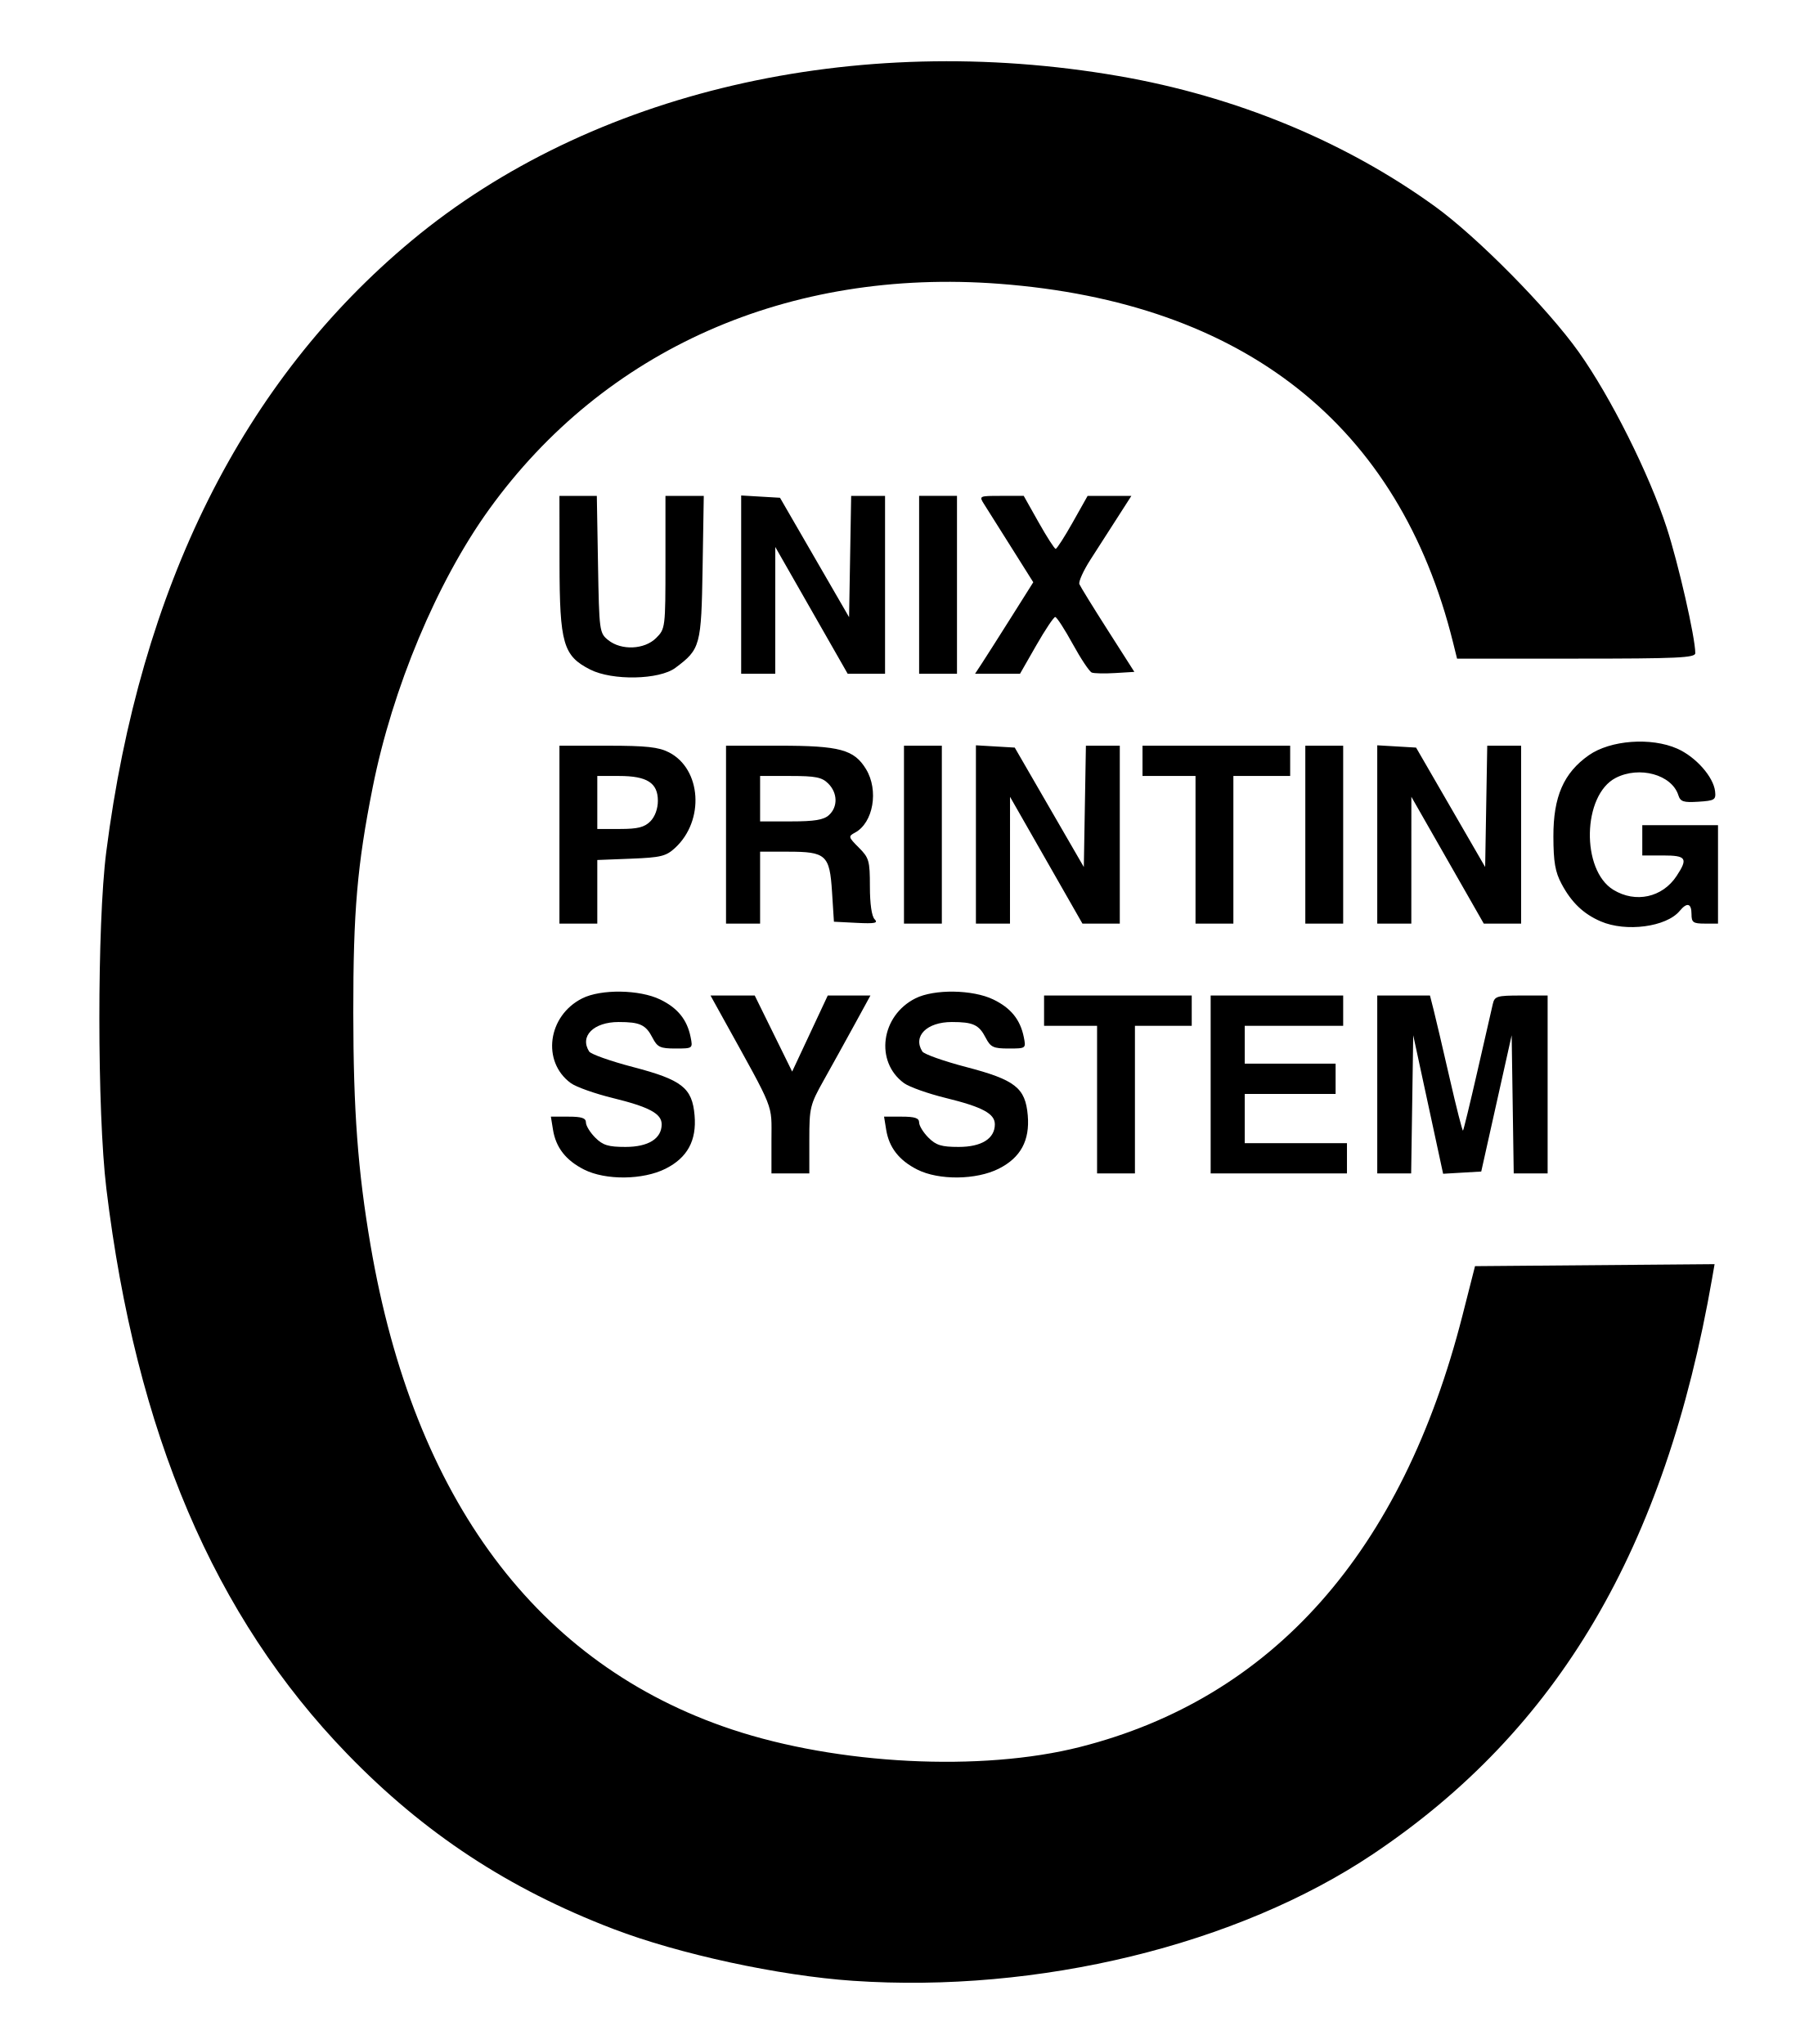
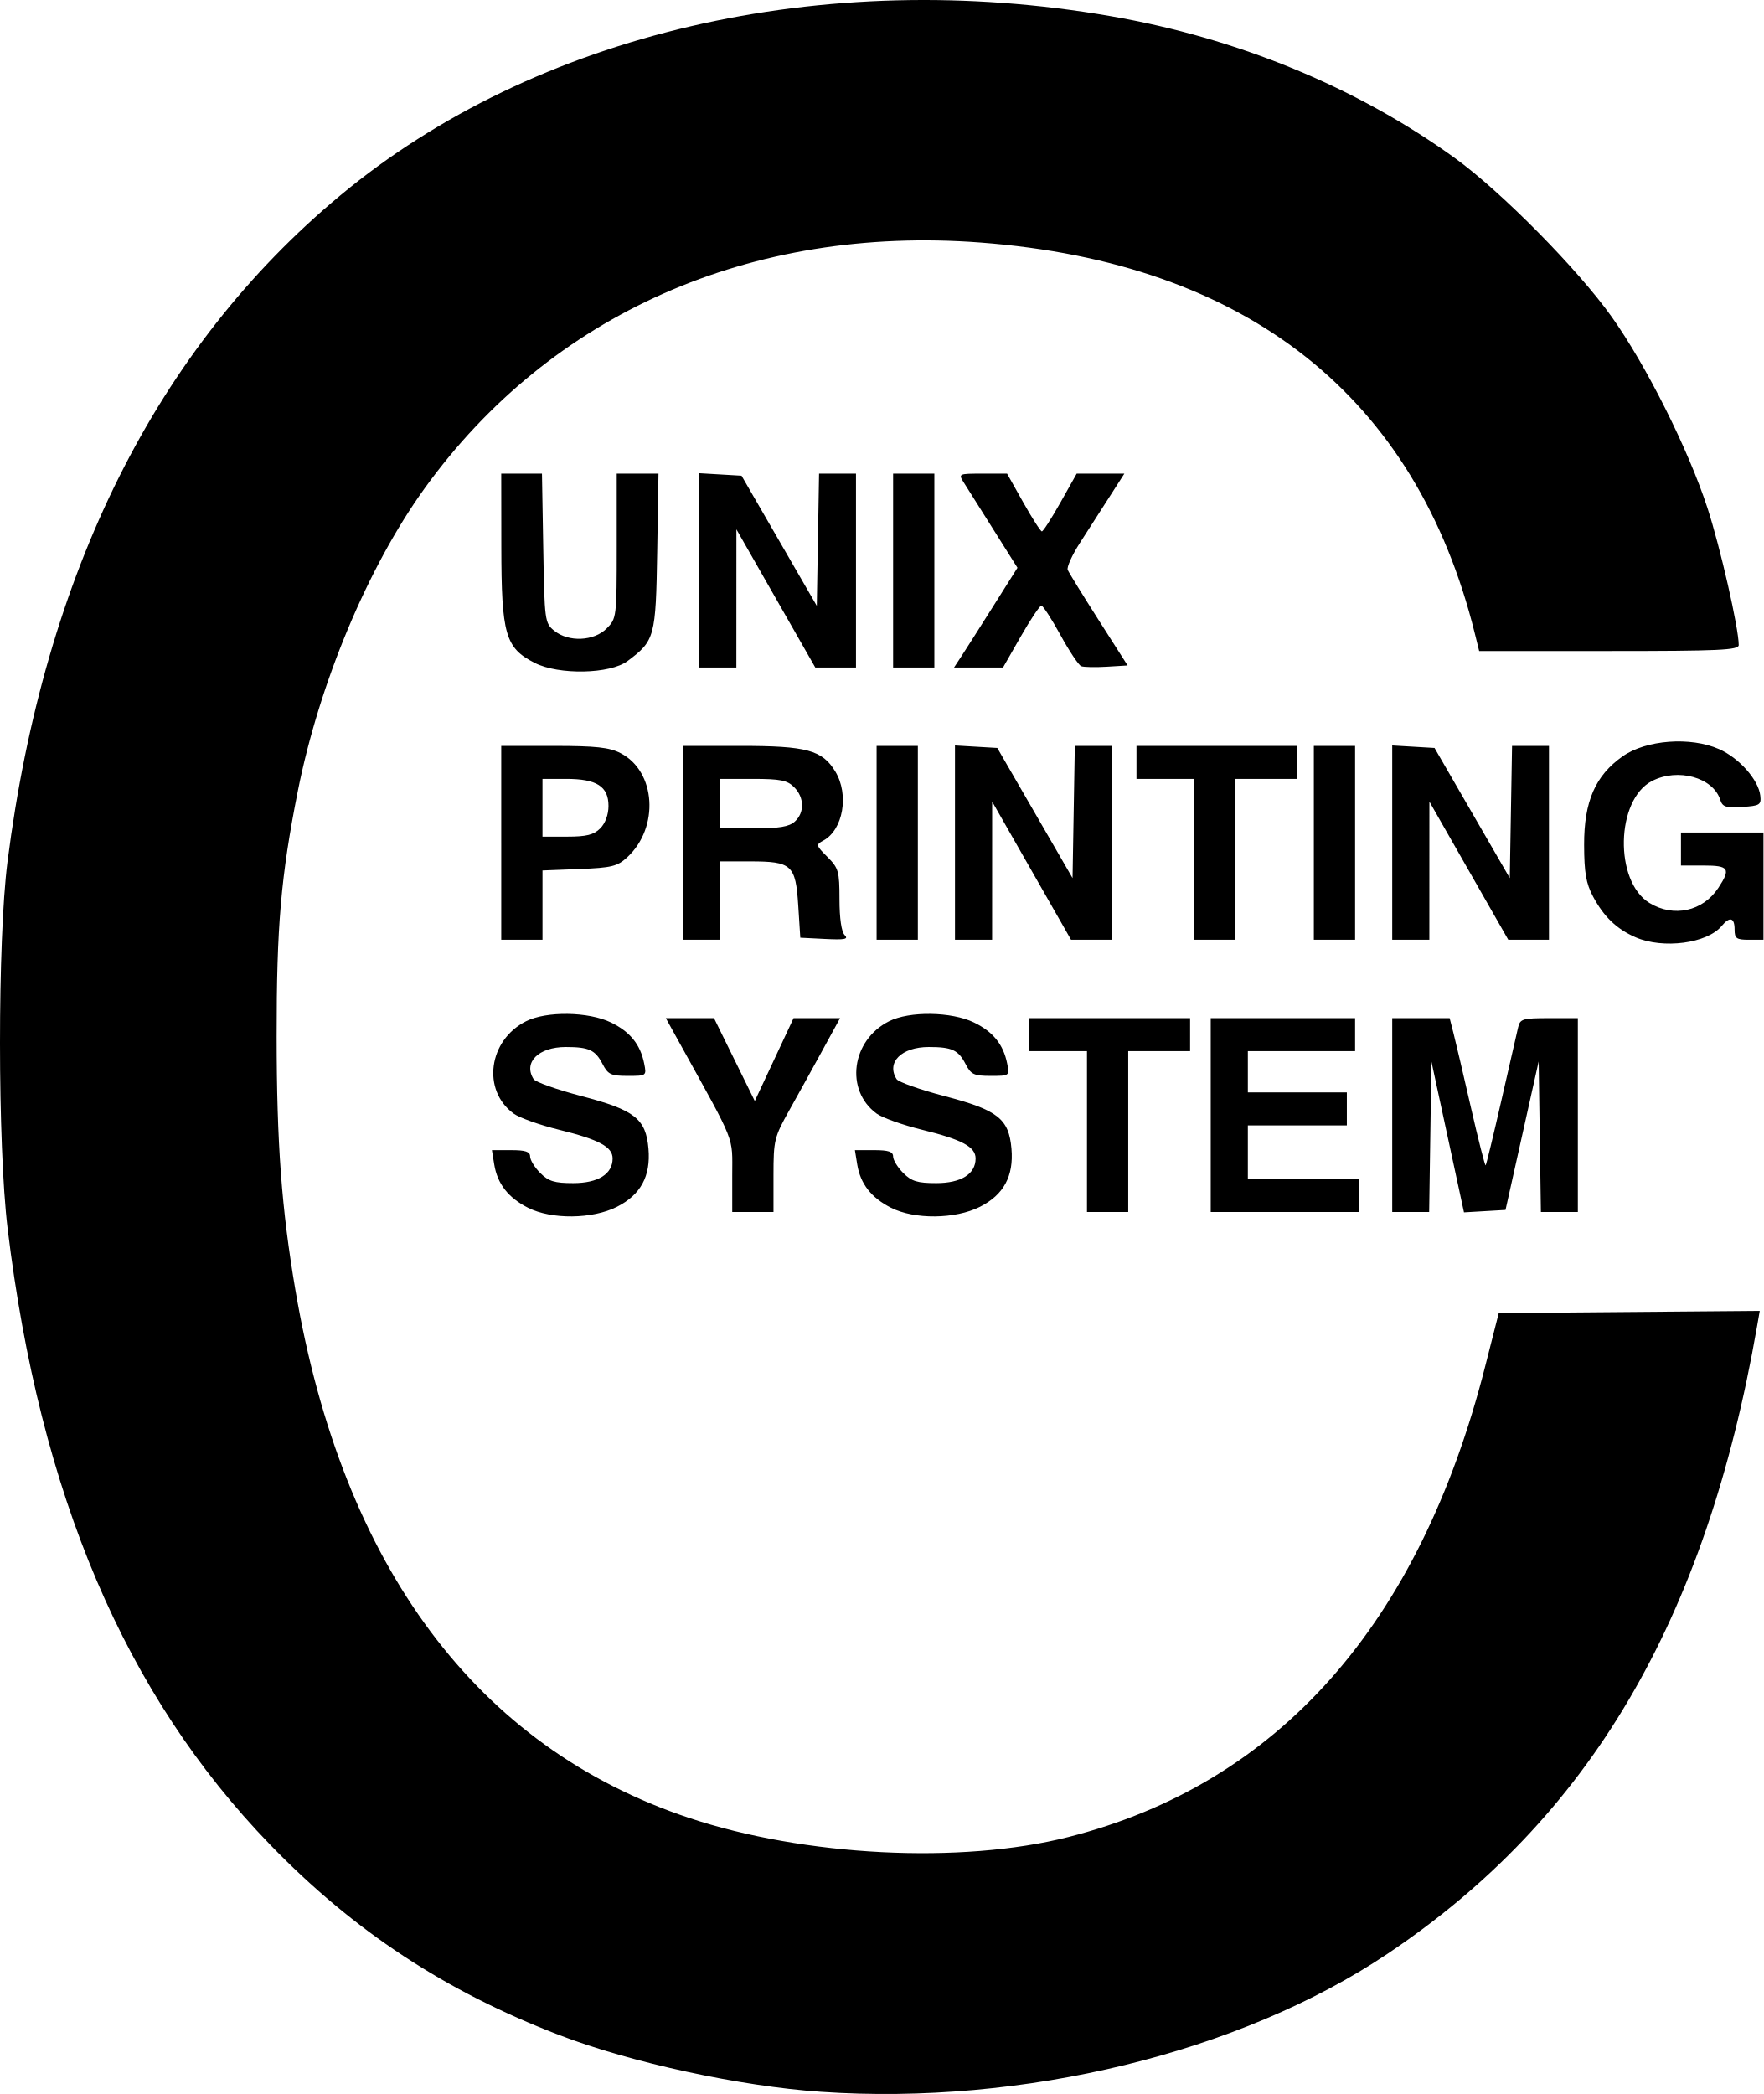
- <svg xmlns="http://www.w3.org/2000/svg" height="540" width="480">
-   <g transform="translate(-574.87 -136.5)">
-     <path d="m729.128 445.48c-4.796-2.425-7.436-5.808-8.198-10.503l-.564-3.473h4.631c3.51 0 4.631.374 4.631 1.545 0 .85 1.105 2.65 2.455 4 2.016 2.016 3.446 2.455 8 2.455 6.036 0 9.545-2.197 9.545-5.977 0-2.821-3.291-4.585-13-6.965-4.675-1.146-9.625-2.909-11-3.917-7.741-5.676-6.105-17.804 3.02-22.389 4.958-2.491 15.125-2.344 20.581.298 4.628 2.24 7.124 5.327 8.049 9.955.596 2.98.575 2.996-4 2.996-4.056 0-4.775-.34-6.088-2.879-1.762-3.408-3.306-4.121-8.922-4.121-6.614 0-10.36 3.743-7.793 7.787.449.708 5.651 2.552 11.56 4.098 12.984 3.397 15.658 5.495 16.286 12.775.573 6.65-1.889 11.181-7.655 14.089-5.952 3.001-15.844 3.105-21.538.226zm88 0c-4.796-2.425-7.436-5.808-8.198-10.503l-.564-3.473h4.631c3.51 0 4.631.374 4.631 1.545 0 .85 1.105 2.65 2.455 4 2.016 2.016 3.446 2.455 8 2.455 6.036 0 9.545-2.197 9.545-5.977 0-2.821-3.291-4.585-13-6.965-4.675-1.146-9.625-2.909-11-3.917-7.741-5.676-6.105-17.804 3.02-22.389 4.958-2.491 15.125-2.344 20.581.298 4.628 2.24 7.124 5.327 8.049 9.955.596 2.98.575 2.996-4 2.996-4.056 0-4.775-.34-6.088-2.879-1.762-3.408-3.306-4.121-8.922-4.121-6.614 0-10.36 3.743-7.793 7.787.449.708 5.651 2.552 11.56 4.098 12.984 3.397 15.658 5.495 16.286 12.775.573 6.65-1.889 11.181-7.655 14.089-5.952 3.001-15.844 3.105-21.538.226zm-38.5-7.854c0-9.754 1.036-7.141-12.641-31.872l-3.457-6.25h5.839 5.839l9.887 20.095 9.4-20.095h5.636 5.636l-4.236 7.75c-2.33 4.263-5.962 10.828-8.07 14.589-3.646 6.505-3.834 7.275-3.834 15.75v8.91h-5-5v-8.878zm86-10.622v-19.5h-7-7v-4-4h19.5 19.5v4 4h-7.5-7.5v19.5 19.5h-5-5zm30-4v-23.5h17.5 17.5v4 4h-13-13v5 5h12 12v4 4h-12-12v6.5 6.5h13.5 13.5v4 4h-18-18zm44 0v-23.5h6.961 6.961l.957 3.75c.526 2.062 2.424 10.157 4.217 17.989 1.793 7.831 3.39 14.108 3.55 13.948.16-.16 1.879-7.242 3.821-15.739s3.765-16.461 4.051-17.698c.478-2.069 1.082-2.25 7.501-2.25h6.981v23.5 23.5h-4.477-4.477l-.545-36.5-8.035 36-5.034.295-5.034.295-3.949-18.295-3.949-18.295-.545 36.5h-4.477-4.477v-23.5zm59.007-43.093c-4.578-1.985-7.715-4.993-10.332-9.907-1.687-3.168-2.135-5.773-2.153-12.521-.027-10.506 2.711-16.79 9.346-21.454 5.694-4.002 16.449-4.806 23.364-1.747 4.892 2.164 9.57 7.447 9.998 11.289.248 2.232-.114 2.457-4.396 2.734-3.953.255-4.764-.008-5.309-1.724-1.726-5.437-10.296-7.798-16.557-4.561-8.777 4.539-9.18 24.333-.602 29.564 5.867 3.577 12.945 2.03 16.689-3.648 3.082-4.676 2.587-5.433-3.554-5.433h-5.5v-4-4h10 10v13 13h-3.5c-3.067 0-3.5-.31-3.5-2.5 0-2.892-1.169-3.207-3.127-.845-3.514 4.237-14.192 5.646-20.865 2.752zm-275.007-22.907v-23.5l12.75.002c10.168.001 13.442.356 16.165 1.75 8.593 4.399 9.474 18.011 1.634 25.248-2.387 2.203-3.767 2.541-11.629 2.849l-8.921.349v8.4 8.4h-5-5v-23.5zm24-3.5c1.226-1.226 2-3.333 2-5.443 0-4.73-2.848-6.557-10.223-6.557h-5.777v7 7h6c4.667 0 6.444-.444 8-2zm20 3.5v-23.5h14.032c16.021 0 19.788 1.016 22.942 6.19 3.411 5.595 1.919 14.191-2.912 16.777-1.819.974-1.768 1.175 1.01 3.953 2.707 2.707 2.927 3.482 2.927 10.304 0 4.566.476 7.855 1.25 8.632 1.002 1.006.06 1.194-4.75.95l-6-.305-.5-7.833c-.627-9.826-1.549-10.667-11.691-10.667h-7.309v9.5 9.5h-4.5-4.5v-23.5zm27.171-5.155c2.4-2.172 2.325-5.849-.171-8.345-1.667-1.667-3.333-2-10-2h-8v6 6h8.171c6.2 0 8.612-.399 10-1.655zm19.829 5.155v-23.5h5 5v23.5 23.5h-5-5zm19-.052v-23.552l10.257.605 18.243 31.55.275-16.025.275-16.025h4.475 4.475v23.5 23.5h-4.933-4.933l-19.124-33.5-.011 33.5h-4.5-4.5v-23.552zm58 4.052v-19.5h-7-7v-4-4h19.5 19.5v4 4h-7.5-7.5v19.5 19.5h-5-5zm29-4v-23.5h5 5v23.5 23.5h-5-5zm19-.052v-23.552l10.257.605 18.243 31.55.275-16.025.275-16.025h4.475 4.475v23.5 23.5h-4.933-4.933l-19.124-33.5-.011 33.5h-4.5-4.5v-23.552zm-207.873-43.562c-7.141-3.62-8.079-6.875-8.105-28.136l-.022-17.75h4.937 4.937l.313 18.09c.305 17.627.374 18.139 2.674 20 3.467 2.804 9.599 2.541 12.685-.545 2.42-2.42 2.455-2.705 2.455-20v-17.545h5.061 5.061l-.311 18.93c-.34 20.709-.571 21.562-7.19 26.504-4.25 3.173-16.636 3.422-22.494.452zm39.873-22.439v-23.552l10.257.605 18.243 31.55.275-16.025.275-16.025h4.475 4.475v23.5 23.5h-4.933-4.933l-19.124-33.5-.011 33.5h-4.5-4.5v-23.552zm47 .052v-23.5h5 5v23.5 23.5h-5-5zm16.574 20.75c.992-1.512 4.452-6.952 7.689-12.089l5.885-9.339-5.762-9.161c-3.169-5.039-6.404-10.174-7.189-11.411-1.421-2.241-1.403-2.25 4.502-2.25h5.929l3.936 6.998c2.165 3.849 4.19 6.999 4.5 7 .31.001 2.335-3.147 4.5-6.995l3.936-6.998 5.781-.002 5.781-.002-3.691 5.75c-2.03 3.163-5.229 8.146-7.109 11.075-1.88 2.928-3.201 5.853-2.935 6.5.266.647 3.642 6.125 7.503 12.175l7.019 11-5.055.307c-2.78.169-5.566.111-6.189-.128-.624-.239-2.891-3.64-5.038-7.557s-4.227-7.122-4.622-7.122-2.65 3.375-5.01 7.5l-4.291 7.5h-5.937-5.937z" />
-     <path d="m800.128 659.802c-19.53-1.336-45.952-7.056-63.286-13.7-27.714-10.623-49.95-25.255-70.262-46.235-35.148-36.304-55.801-84.792-63.621-149.362-2.448-20.212-2.464-69.848-.028-88.914 8.953-70.091 36.115-124.468 80.697-161.551 47.234-39.289 116.97-55.516 186.719-43.449 30.846 5.337 59.715 17.238 83.48 34.413 11.208 8.1 29.803 26.932 38.036 38.521 8.39 11.81 18.54 32.078 23.186 46.301 3.103 9.5 7.579 29.124 7.579 33.228 0 1.235-4.652 1.449-31.461 1.449h-31.461l-1.053-4.25c-14.237-57.463-55.225-89.877-119.849-94.777-55.636-4.219-104.274 17.294-134.76 59.605-13.748 19.081-25.521 47.204-30.738 73.422-4.095 20.585-5.146 32.776-5.126 59.5.019 25.901 1.198 41.802 4.561 61.5 11.452 67.086 44.036 110.768 95.388 127.881 28.052 9.348 65.913 11.262 91.982 4.649 50.912-12.915 85.118-51.522 101.031-114.03l3.309-13 63.274-.528-.655 3.764c-12.427 71.378-40.638 119.282-89.561 152.084-35.809 24.008-88.414 36.828-137.379 33.478z" />
-   </g>
+ <svg xmlns="http://www.w3.org/2000/svg" height="507.649" width="427.514">
+   <path d="M128.014 292.801c-4.796-2.425-7.436-5.807-8.198-10.503l-.563-3.472h4.63c3.51 0 4.631.374 4.631 1.545 0 .85 1.105 2.65 2.455 4 2.016 2.016 3.445 2.455 8 2.455 6.036 0 9.545-2.198 9.545-5.977 0-2.821-3.291-4.585-13-6.965-4.675-1.147-9.625-2.91-11-3.918-7.74-5.676-6.105-17.804 3.02-22.389 4.958-2.49 15.125-2.344 20.582.298 4.628 2.24 7.124 5.327 8.05 9.955.595 2.98.575 2.996-4.001 2.996-4.056 0-4.775-.34-6.088-2.88-1.762-3.407-3.306-4.12-8.922-4.12-6.614 0-10.36 3.742-7.793 7.787.449.708 5.651 2.552 11.56 4.099 12.984 3.397 15.658 5.495 16.286 12.775.573 6.65-1.889 11.18-7.656 14.089-5.952 3.001-15.844 3.105-21.538.225zm88 0c-4.796-2.425-7.436-5.807-8.198-10.503l-.563-3.472h4.63c3.51 0 4.631.374 4.631 1.545 0 .85 1.105 2.65 2.455 4 2.016 2.016 3.445 2.455 8 2.455 6.036 0 9.545-2.198 9.545-5.977 0-2.821-3.291-4.585-13-6.965-4.675-1.147-9.625-2.91-11-3.918-7.74-5.676-6.105-17.804 3.02-22.389 4.958-2.49 15.125-2.344 20.582.298 4.628 2.24 7.124 5.327 8.05 9.955.595 2.98.575 2.996-4.001 2.996-4.056 0-4.775-.34-6.088-2.88-1.762-3.407-3.306-4.12-8.922-4.12-6.614 0-10.36 3.742-7.793 7.787.449.708 5.651 2.552 11.56 4.099 12.984 3.397 15.658 5.495 16.286 12.775.573 6.65-1.889 11.18-7.656 14.089-5.952 3.001-15.844 3.105-21.538.225zm-38.5-7.854c0-9.753 1.036-7.14-12.641-31.871l-3.457-6.25h11.678l9.887 20.095 9.4-20.095h11.273l-4.236 7.75a1909.446 1909.446 0 0 1-8.07 14.59c-3.646 6.504-3.834 7.274-3.834 15.75v8.91h-10v-8.879zm86-10.621v-19.5h-14v-8h39v8h-15v39h-10zm30-4v-23.5h35v8h-26v10h24v8h-24v13h27v8h-36zm44 0v-23.5h13.923l.957 3.75c.527 2.062 2.424 10.157 4.217 17.988 1.793 7.832 3.39 14.108 3.55 13.949.16-.16 1.88-7.243 3.82-15.74 1.943-8.496 3.765-16.46 4.051-17.697.479-2.07 1.083-2.25 7.501-2.25h6.981v47h-8.955l-.545-36.5-8.034 36-5.034.295-5.034.295-3.949-18.295-3.949-18.295-.545 36.5h-8.955v-23.5zm59.007-43.093c-4.578-1.986-7.714-4.993-10.332-9.907-1.687-3.168-2.135-5.773-2.153-12.521-.027-10.506 2.71-16.79 9.346-21.454 5.694-4.002 16.449-4.806 23.364-1.747 4.892 2.164 9.57 7.447 9.998 11.29.248 2.231-.114 2.457-4.396 2.733-3.953.255-4.764-.008-5.31-1.724-1.725-5.437-10.296-7.798-16.556-4.56-8.778 4.538-9.18 24.333-.603 29.564 5.867 3.577 12.946 2.03 16.689-3.649 3.082-4.675 2.587-5.432-3.554-5.432h-5.5v-8h20v26h-3.5c-3.066 0-3.5-.31-3.5-2.5 0-2.892-1.168-3.208-3.127-.845-3.514 4.237-14.193 5.646-20.866 2.752zm-275.007-22.907v-23.5l12.75.002c10.168 0 13.442.355 16.166 1.75 8.593 4.4 9.474 18.01 1.634 25.248-2.387 2.204-3.767 2.542-11.629 2.85l-8.92.35v16.8h-10v-23.5zm24-3.5c1.226-1.226 2-3.334 2-5.444 0-4.73-2.847-6.556-10.222-6.556h-5.778v14h6c4.667 0 6.445-.445 8-2zm20 3.5v-23.5h14.033c16.02 0 19.788 1.016 22.942 6.19 3.41 5.595 1.919 14.19-2.912 16.776-1.82.974-1.768 1.175 1.01 3.953 2.707 2.707 2.927 3.481 2.927 10.304 0 4.565.477 7.855 1.25 8.632 1.003 1.006.06 1.194-4.75.95l-6-.305-.5-7.833c-.627-9.827-1.548-10.667-11.69-10.667h-7.31v19h-9v-23.5zm27.172-5.155c2.4-2.172 2.324-5.85-.172-8.345-1.666-1.667-3.333-2-10-2h-8v12h8.172c6.2 0 8.612-.4 10-1.655zm19.828 5.155v-23.5h10v47h-10zm19-.053v-23.552l10.258.605 18.242 31.55.275-16.025.275-16.025h8.95v47h-9.865l-19.124-33.5-.01 33.5h-9v-23.553zm58 4.053v-19.5h-14v-8h39v8h-15v39h-10zm29-4v-23.5h10v47h-10zm19-.053v-23.552l10.258.605 18.242 31.55.275-16.025.275-16.025h8.95v47h-9.865l-19.124-33.5-.01 33.5h-9v-23.553zm-207.873-43.561c-7.141-3.62-8.078-6.875-8.105-28.136l-.022-17.75h9.874l.313 18.09c.305 17.627.374 18.14 2.674 20 3.467 2.804 9.599 2.54 12.685-.545 2.42-2.42 2.454-2.705 2.454-20v-17.545h10.122l-.311 18.93c-.34 20.708-.572 21.562-7.19 26.503-4.25 3.174-16.636 3.423-22.494.453zm39.873-22.439v-23.552l10.258.605 18.242 31.55.275-16.025.275-16.025h8.95v47h-9.865l-19.124-33.5-.01 33.5h-9v-23.553zm47 .053v-23.5h10v47h-10zm16.574 20.75c.992-1.513 4.452-6.953 7.689-12.089l5.885-9.339-5.762-9.16a6253.38 6253.38 0 0 0-7.188-11.412c-1.422-2.241-1.403-2.25 4.501-2.25h5.93l3.935 6.997c2.165 3.849 4.19 6.999 4.5 7 .31.001 2.336-3.146 4.5-6.995l3.936-6.998 5.781-.002 5.78-.002-3.69 5.75-7.109 11.075c-1.88 2.928-3.2 5.853-2.935 6.5.267.647 3.643 6.125 7.503 12.175l7.02 11-5.056.307c-2.78.169-5.566.111-6.19-.128-.623-.24-2.89-3.64-5.037-7.557-2.147-3.917-4.227-7.122-4.622-7.122-.396 0-2.65 3.376-5.01 7.5l-4.291 7.5h-11.874z" />
+   <path d="M199.014 507.123c-19.53-1.336-45.952-7.055-63.286-13.7-27.714-10.623-49.95-25.255-70.261-46.235-35.148-36.304-55.802-84.792-63.622-149.362-2.447-20.212-2.463-69.848-.028-88.914C10.77 138.822 37.932 84.444 82.514 47.36 129.75 8.07 199.484-8.155 269.234 3.912c30.845 5.337 59.714 17.238 83.479 34.414 11.208 8.1 29.803 26.932 38.036 38.52 8.39 11.81 18.54 32.079 23.187 46.302 3.103 9.5 7.579 29.124 7.579 33.228 0 1.235-4.652 1.45-31.461 1.45h-31.462l-1.053-4.25c-14.236-57.463-55.225-89.877-119.849-94.778-55.636-4.219-104.274 17.294-134.76 59.605-13.748 19.08-25.521 47.204-30.738 73.422-4.095 20.585-5.145 32.776-5.126 59.5.02 25.901 1.199 41.802 4.561 61.5 11.453 67.086 44.036 110.768 95.389 127.881 28.052 9.348 65.913 11.262 91.981 4.65 50.913-12.916 85.119-51.523 101.031-114.03l3.31-13 63.274-.53-.656 3.765c-12.427 71.378-40.638 119.282-89.56 152.084-35.81 24.008-88.415 36.828-137.38 33.478z" />
</svg>
